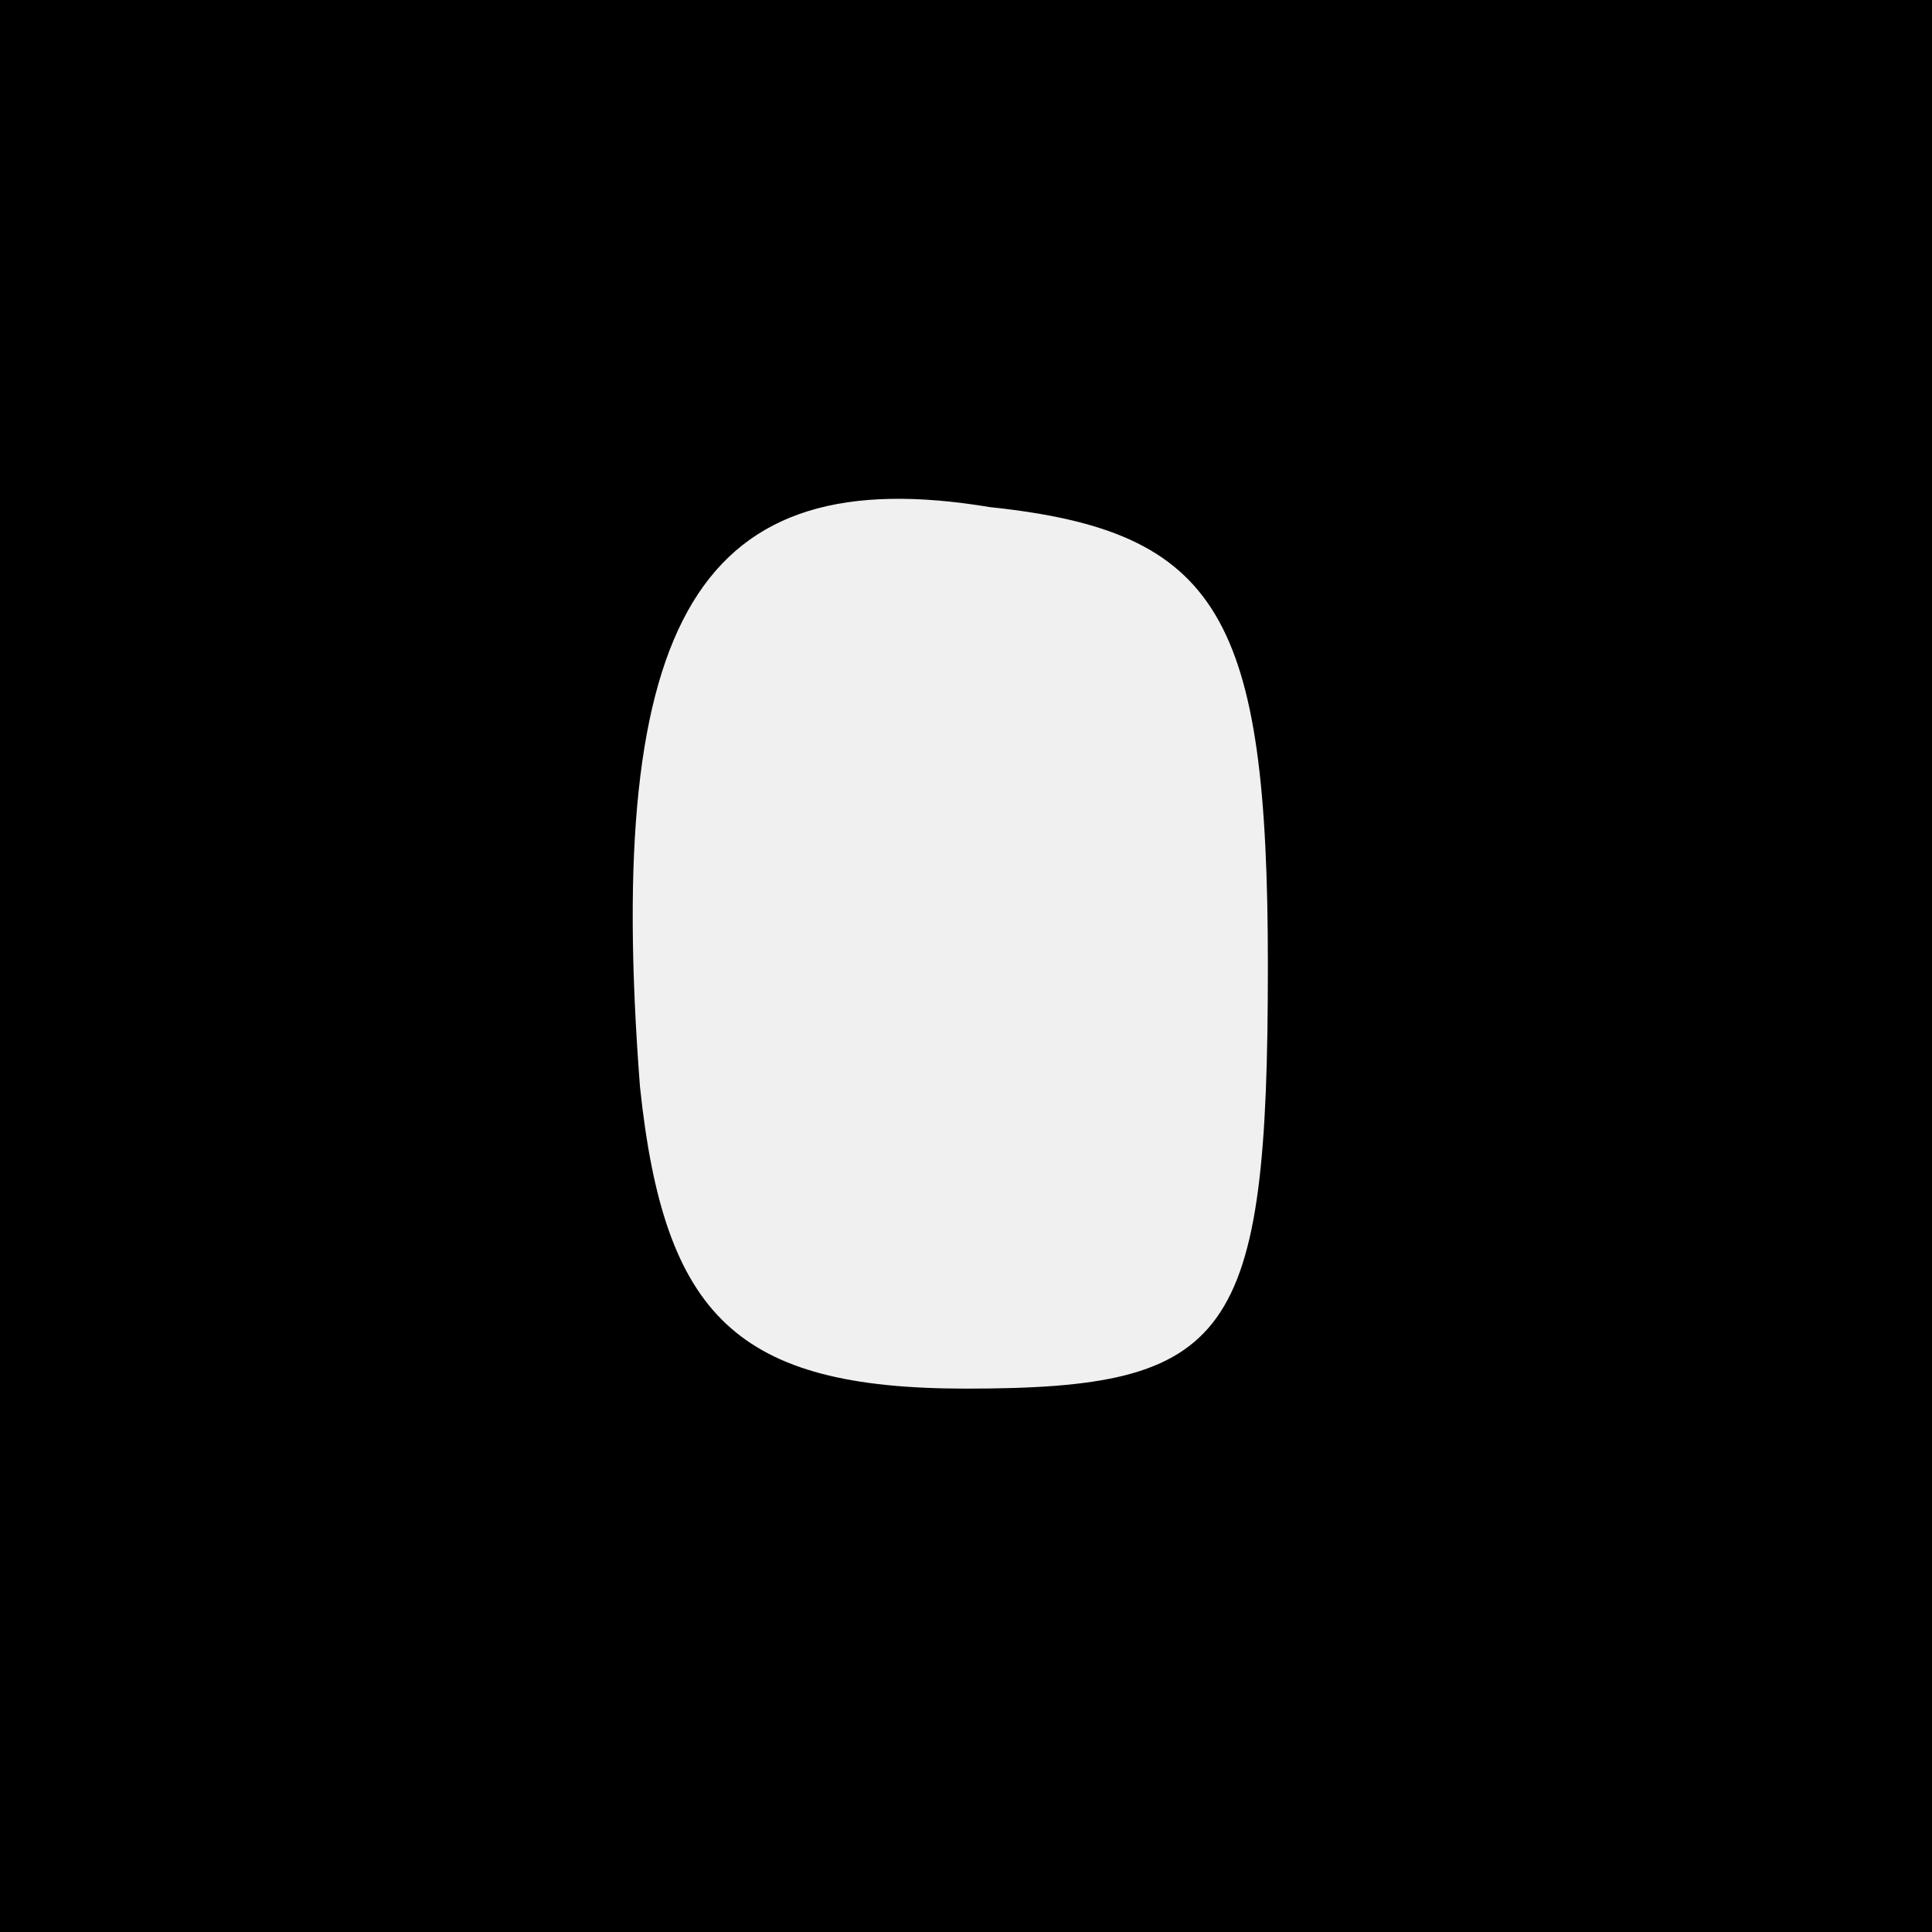
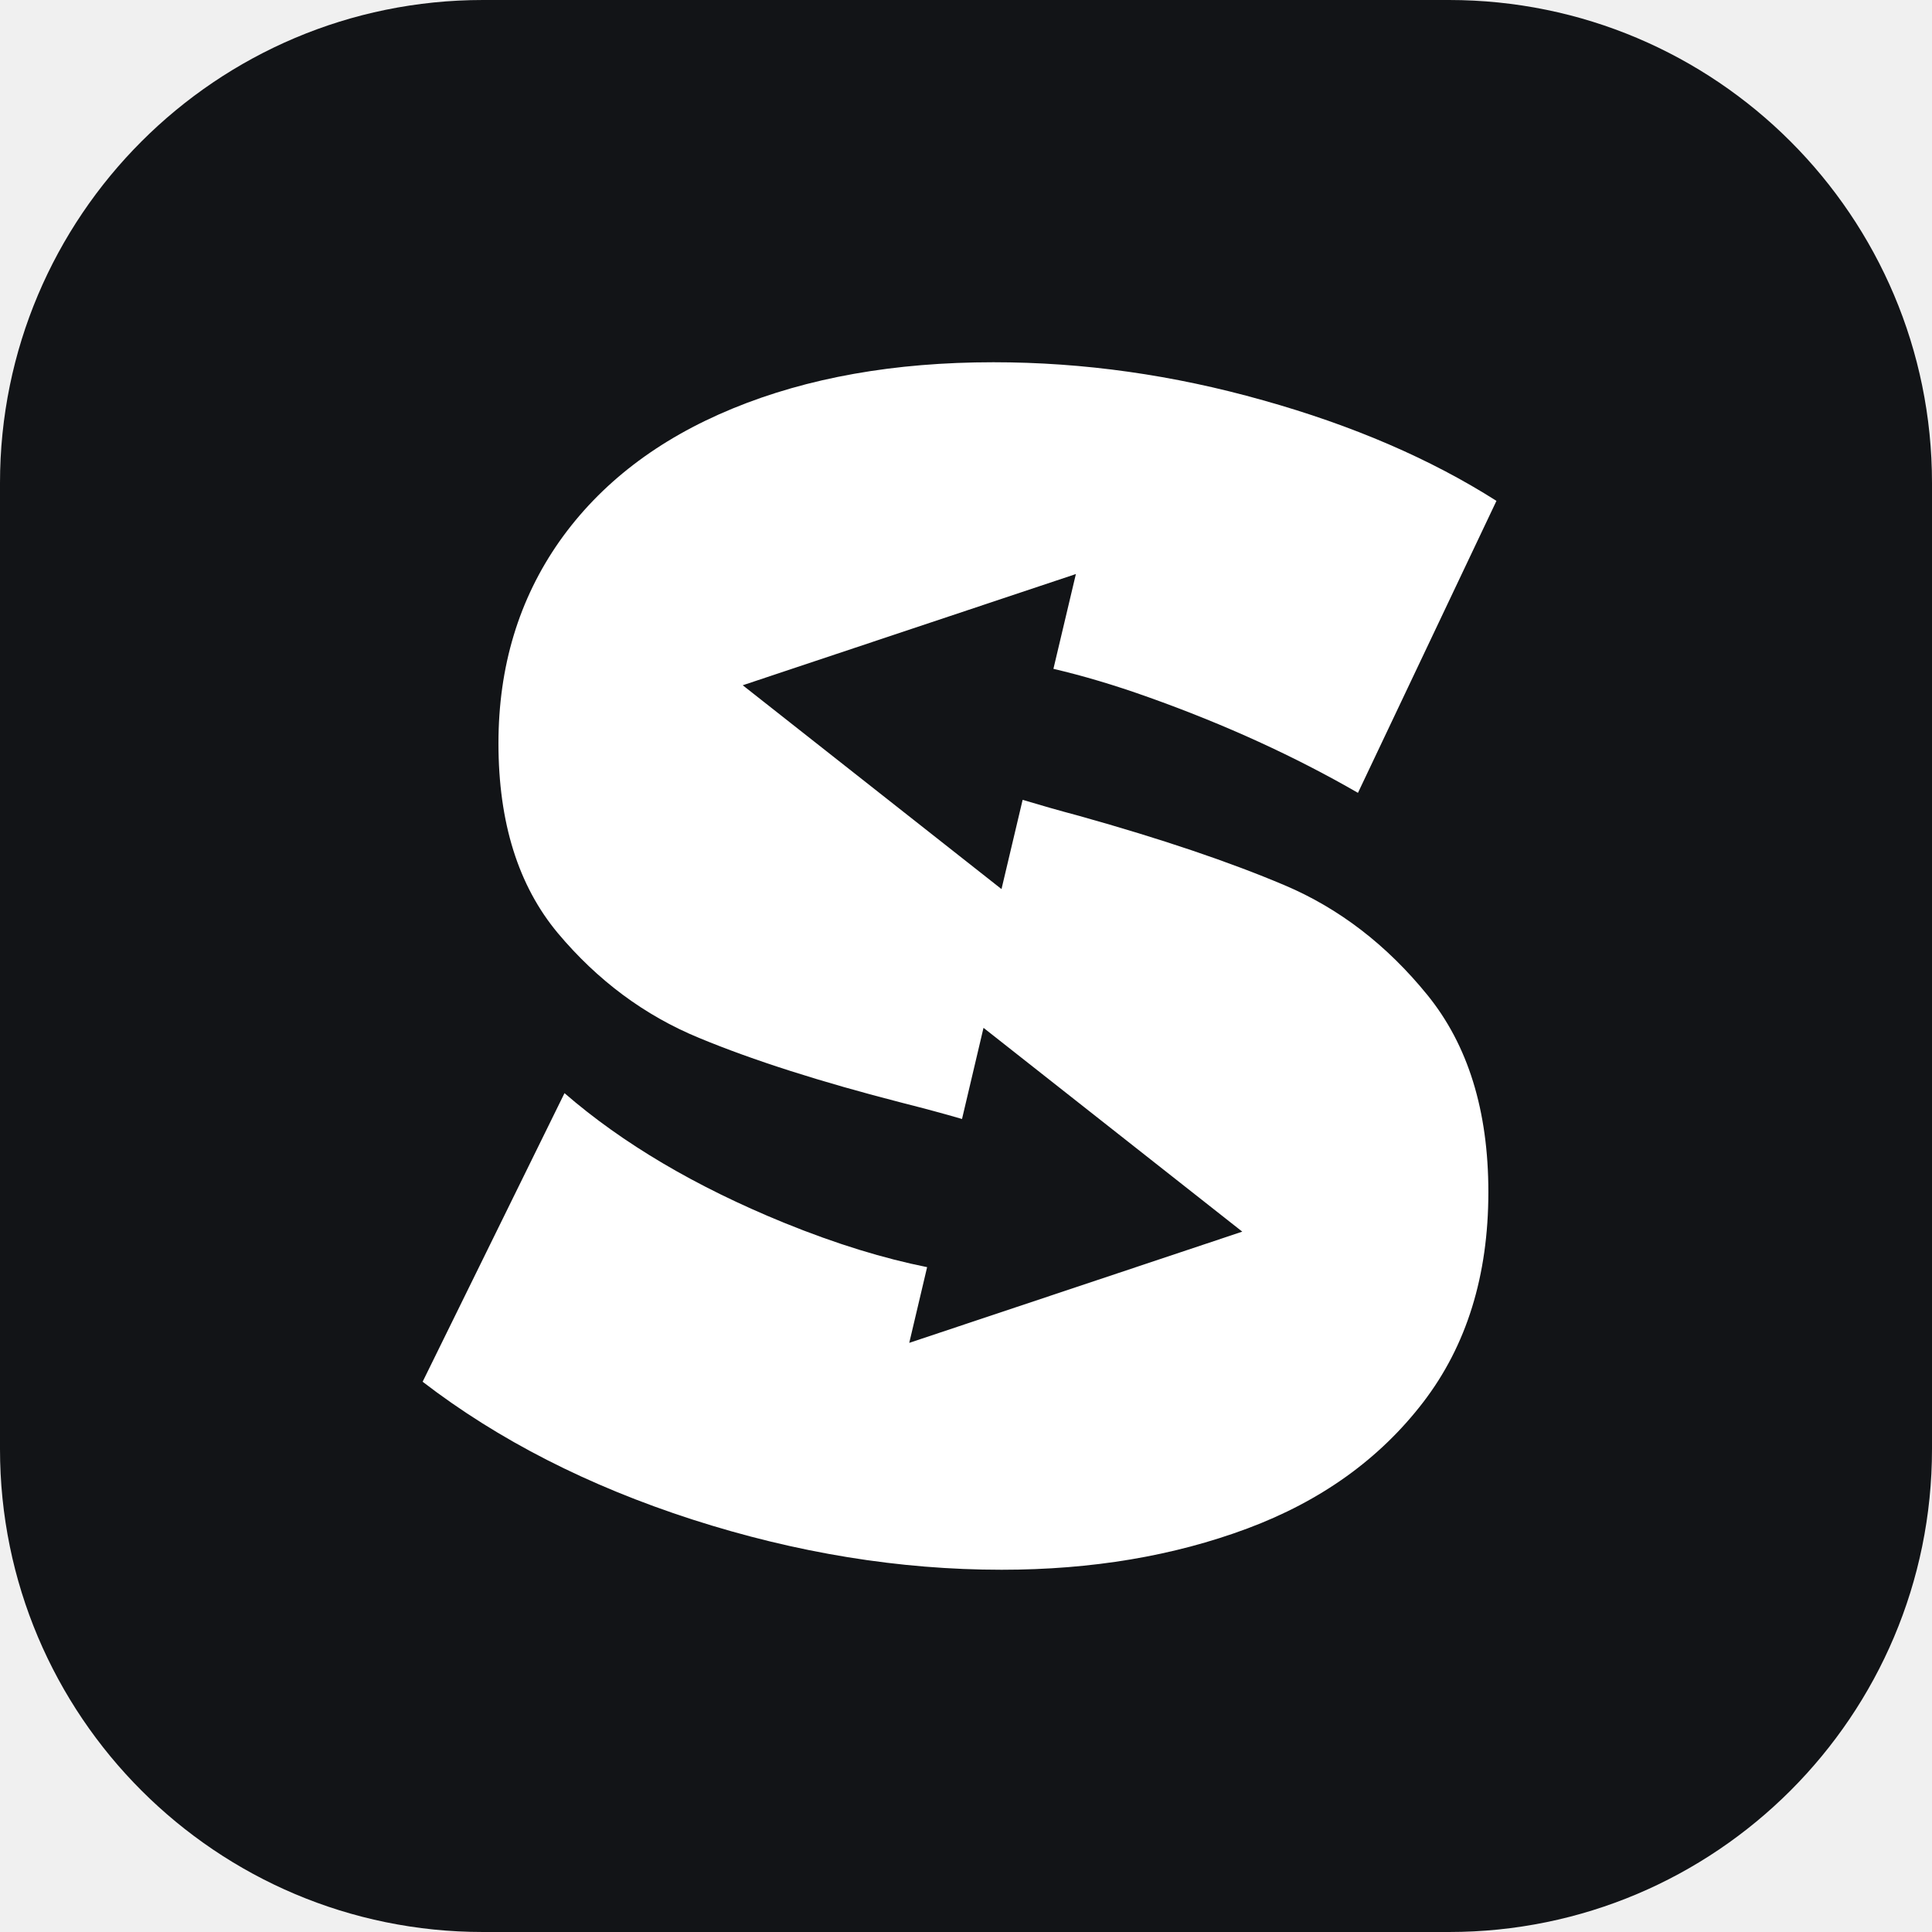
- <svg xmlns="http://www.w3.org/2000/svg" version="1.0" width="16pt" height="16pt" viewBox="0 0 16 16" preserveAspectRatio="xMidYMid meet">
-   <g transform="translate(0,16) scale(0.1,-0.1)" fill="#000000" stroke="none">
-     <path d="M0 80 l0 -80 80 0 80 0 0 80 0 80 -80 0 -80 0 0 -80z m105 0 c0 -31 -3 -35 -25 -35 -19 0 -25 6 -27 25 -3 39 5 52 29 48 19 -2 23 -9 23 -38z" />
-   </g>
+ <svg xmlns="http://www.w3.org/2000/svg" width="16" height="16" viewBox="0 0 16 16" fill="none">
+   <rect width="16" height="16" rx="4" fill="#121417" />
+   <path d="M6.151 5.675L8.91 4.754L8.724 5.539C8.963 5.595 9.223 5.671 9.511 5.774C10.149 6.001 10.726 6.266 11.246 6.566L12.393 4.148C11.847 3.801 11.203 3.523 10.46 3.315C9.717 3.105 8.974 3 8.227 3C7.407 3 6.688 3.128 6.068 3.383C5.448 3.638 4.971 4.005 4.634 4.482C4.297 4.962 4.128 5.52 4.128 6.156C4.128 6.812 4.292 7.335 4.62 7.728C4.948 8.119 5.337 8.409 5.788 8.595C6.239 8.782 6.801 8.961 7.475 9.134C7.656 9.18 7.817 9.223 7.967 9.267L8.145 8.512L10.288 10.2L7.53 11.121L7.678 10.494C7.324 10.423 6.932 10.305 6.492 10.126C5.764 9.829 5.157 9.471 4.675 9.053L3.5 11.443C4.128 11.926 4.873 12.306 5.734 12.584C6.595 12.861 7.448 13 8.295 13C9.042 13 9.72 12.886 10.331 12.658C10.941 12.43 11.426 12.082 11.786 11.613C12.146 11.144 12.326 10.564 12.326 9.872C12.326 9.197 12.157 8.654 11.821 8.24C11.484 7.825 11.089 7.522 10.638 7.331C10.187 7.14 9.621 6.948 8.938 6.757C8.765 6.711 8.613 6.667 8.469 6.624L8.294 7.363L6.151 5.675Z" fill="white" />
</svg>
